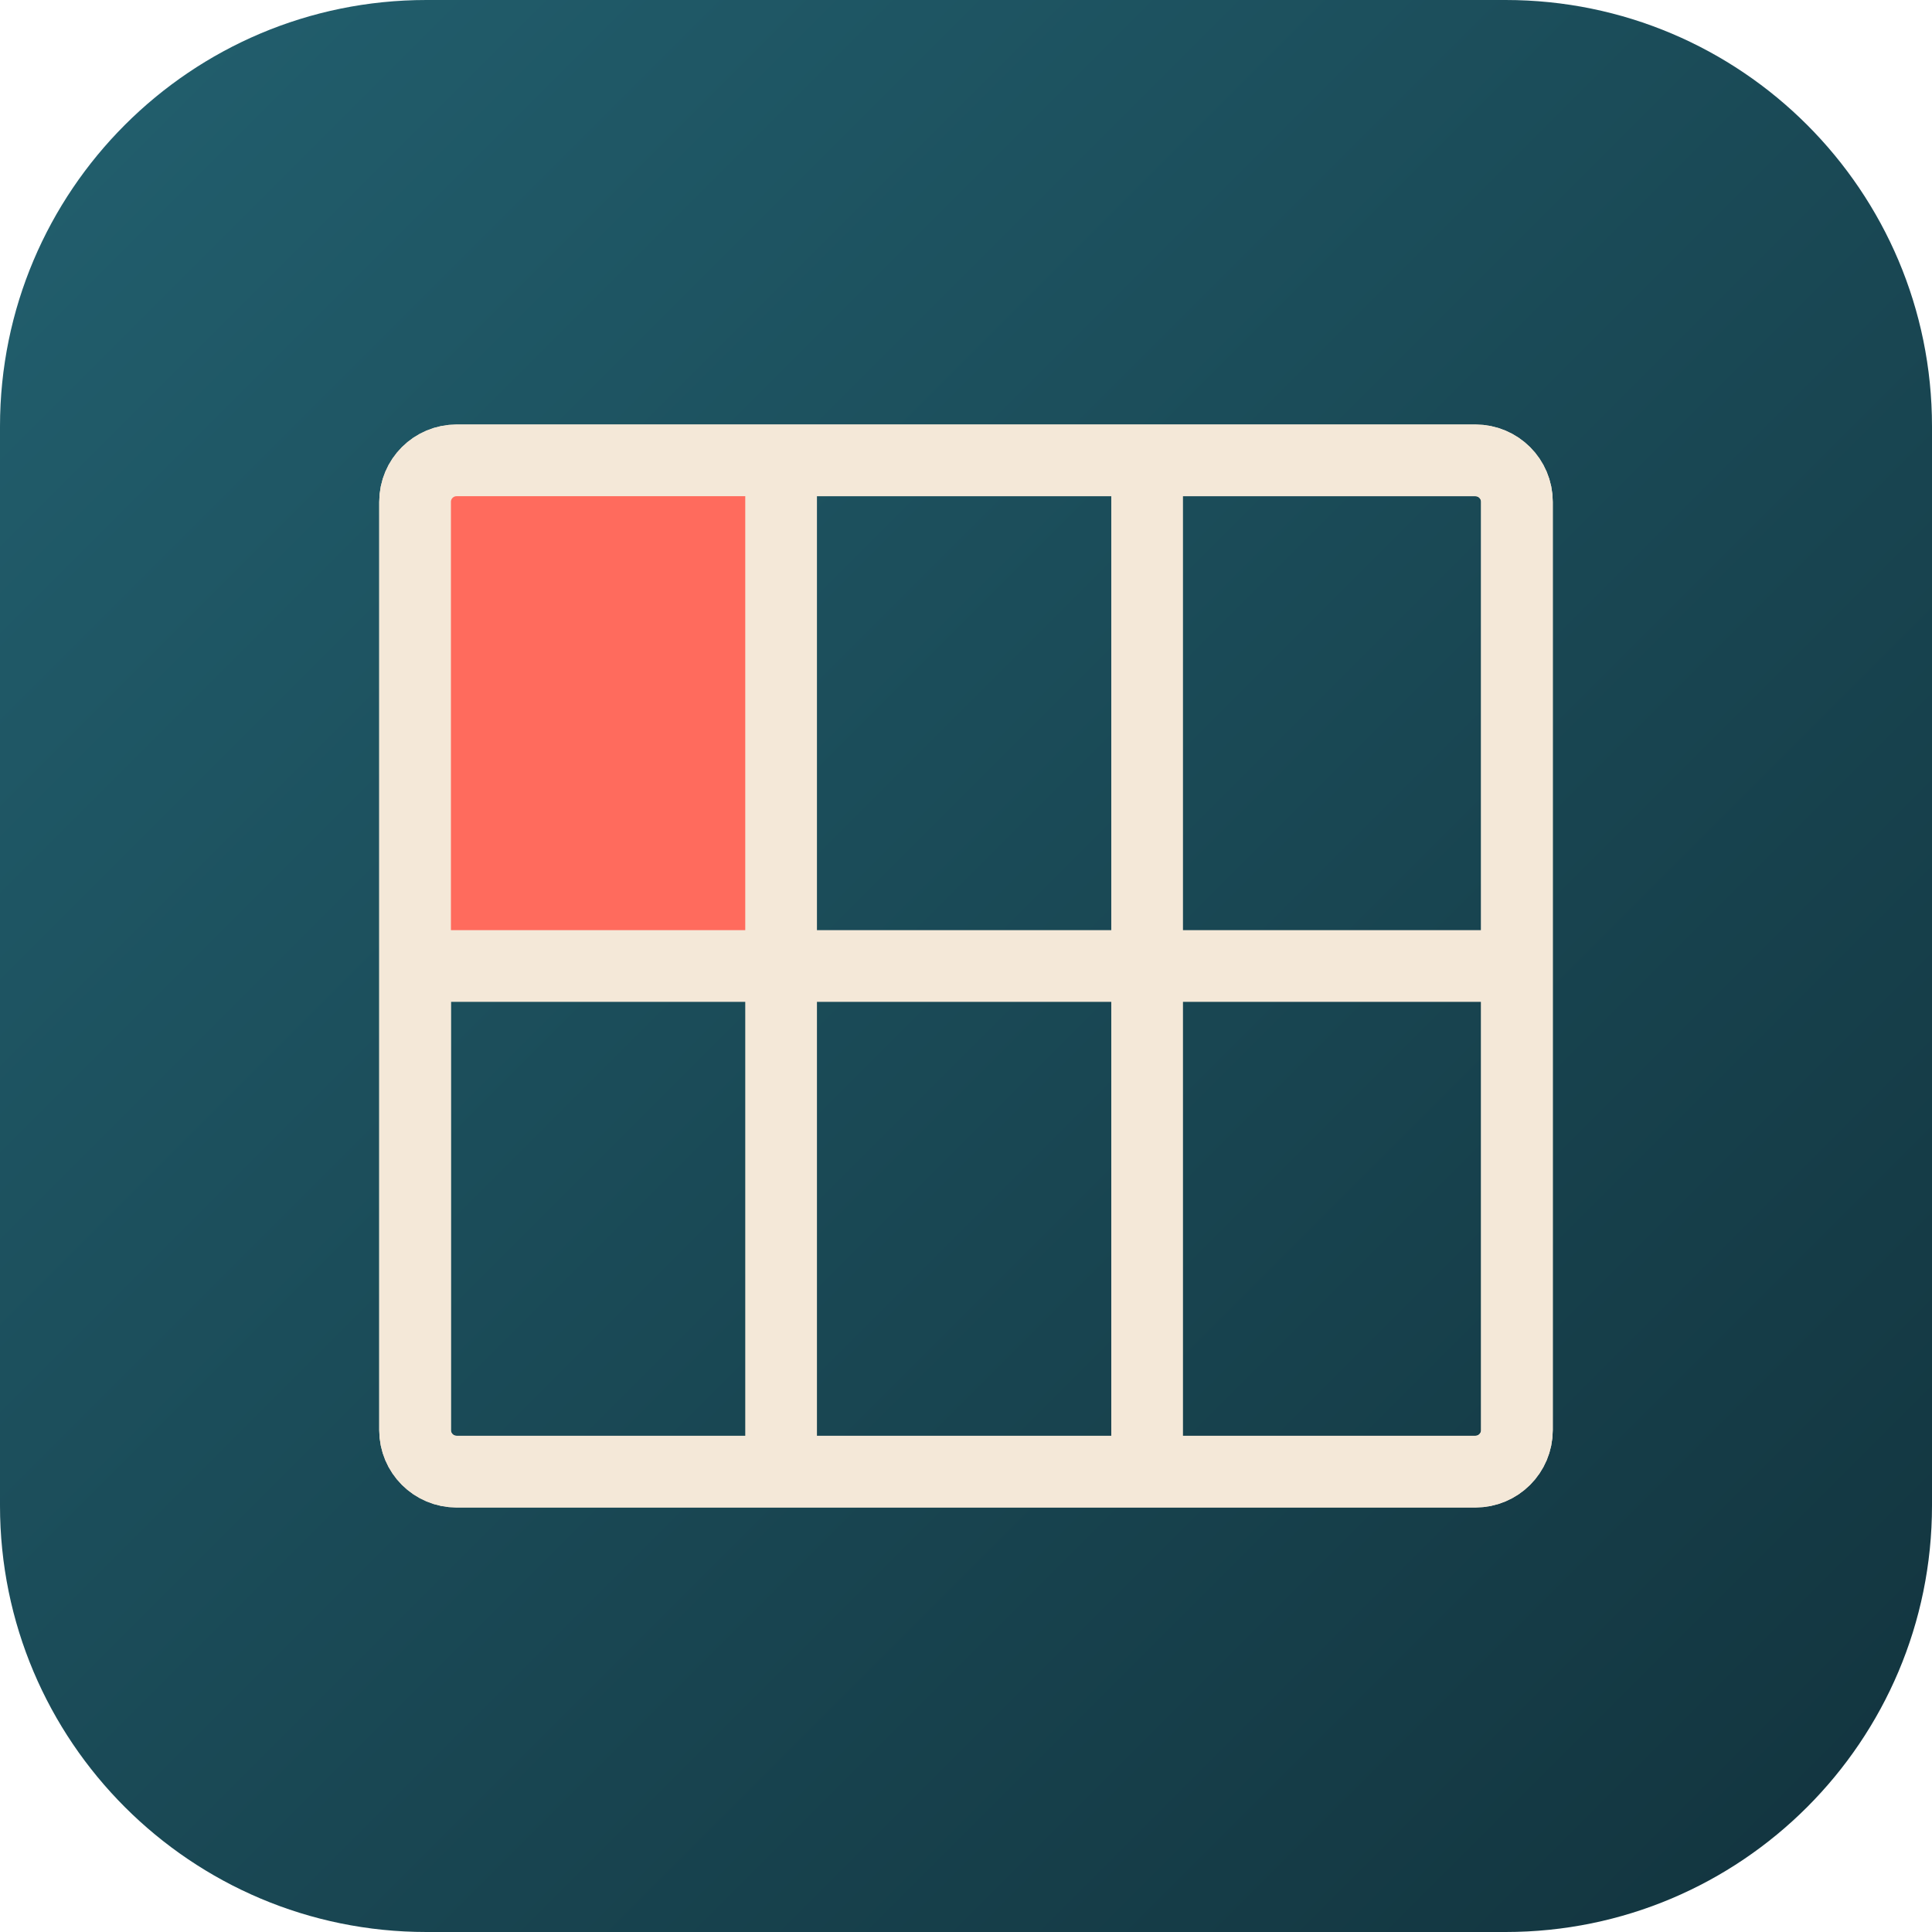
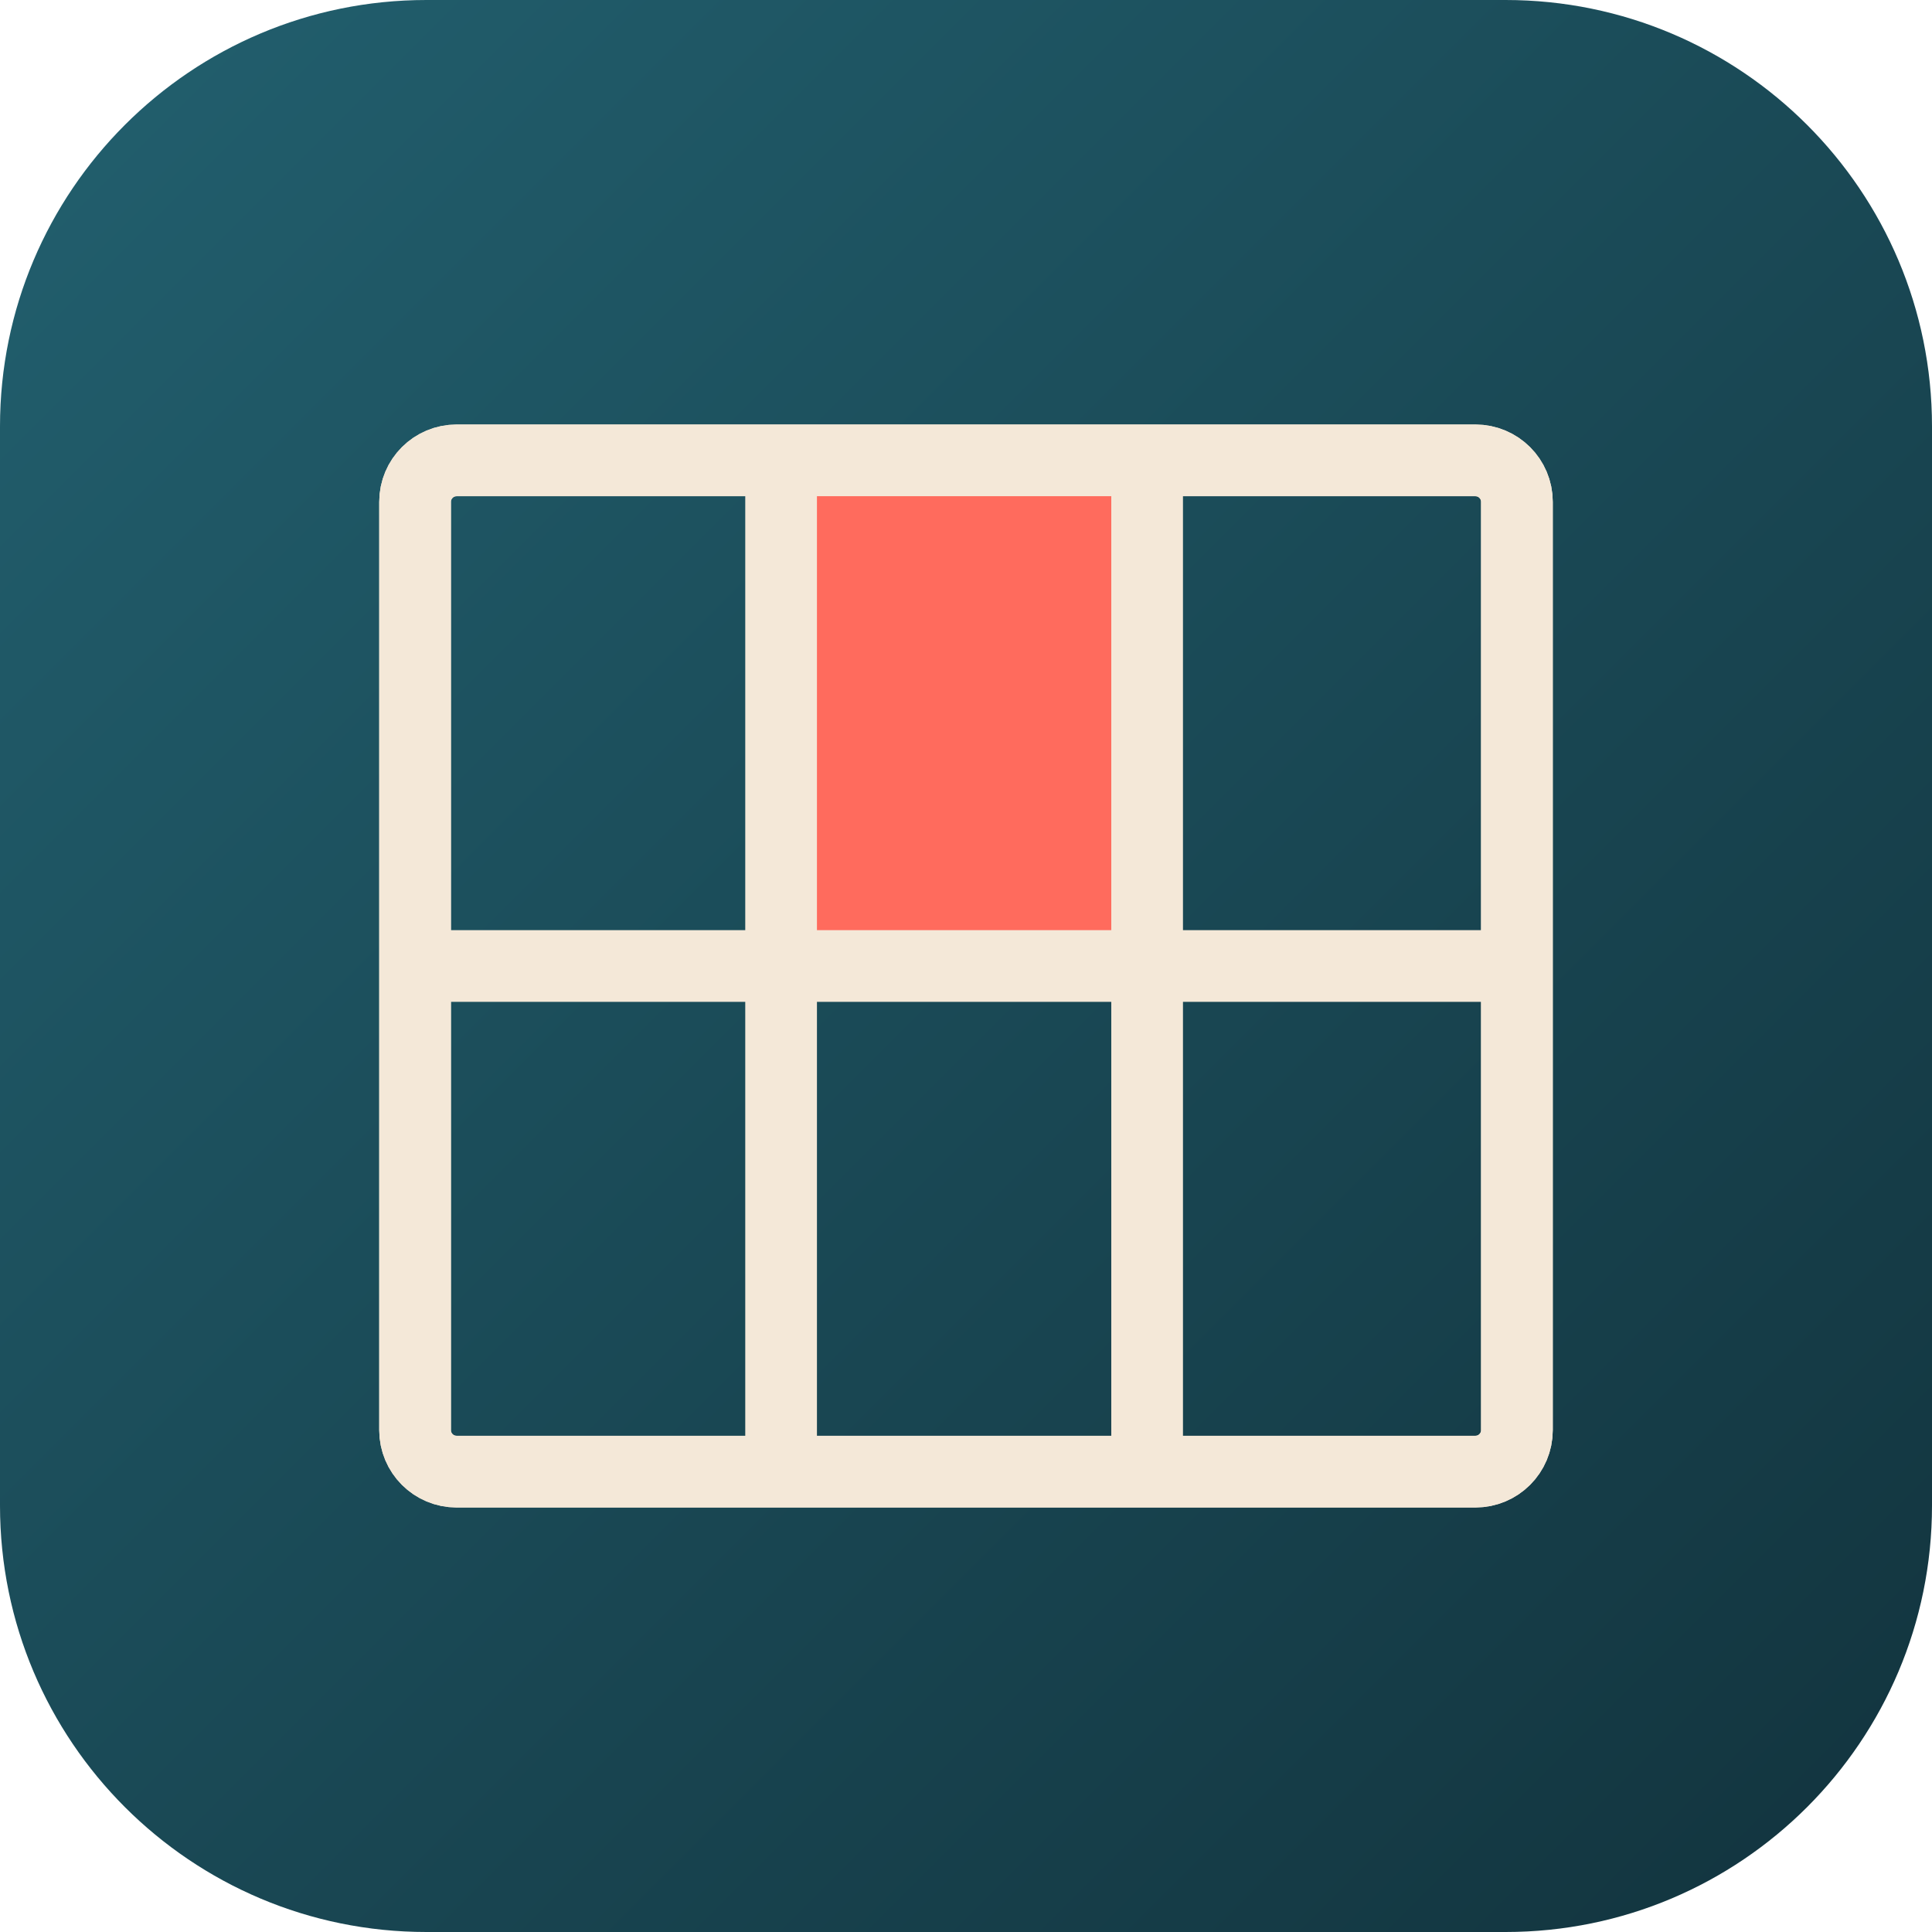
<svg xmlns="http://www.w3.org/2000/svg" viewBox="0 0 512 512" width="512" height="512">
  <defs>
    <linearGradient id="v-fond" x1="0" y1="0" x2="1" y2="1">
      <stop offset="0" stop-color="#22606F" />
      <stop offset="1" stop-color="#12333D" />
    </linearGradient>
  </defs>
  <rect width="512" height="512" rx="113" fill="url(#v-fond)" />
  <g stroke="#F4E8D8" stroke-width="19" fill="none">
    <rect x="110" y="122" width="292" height="268" rx="11" />
-     <rect x="110" y="122" width="97" height="134" fill="#FF6B5D" stroke="none" />
+     <rect x="207" y="122" width="97" height="134" fill="#FF6B5D" stroke="none" />
    <path d="M207 122v268M304 122v268M110 256h292" />
    <rect x="110" y="122" width="292" height="268" rx="11" />
  </g>
</svg>
